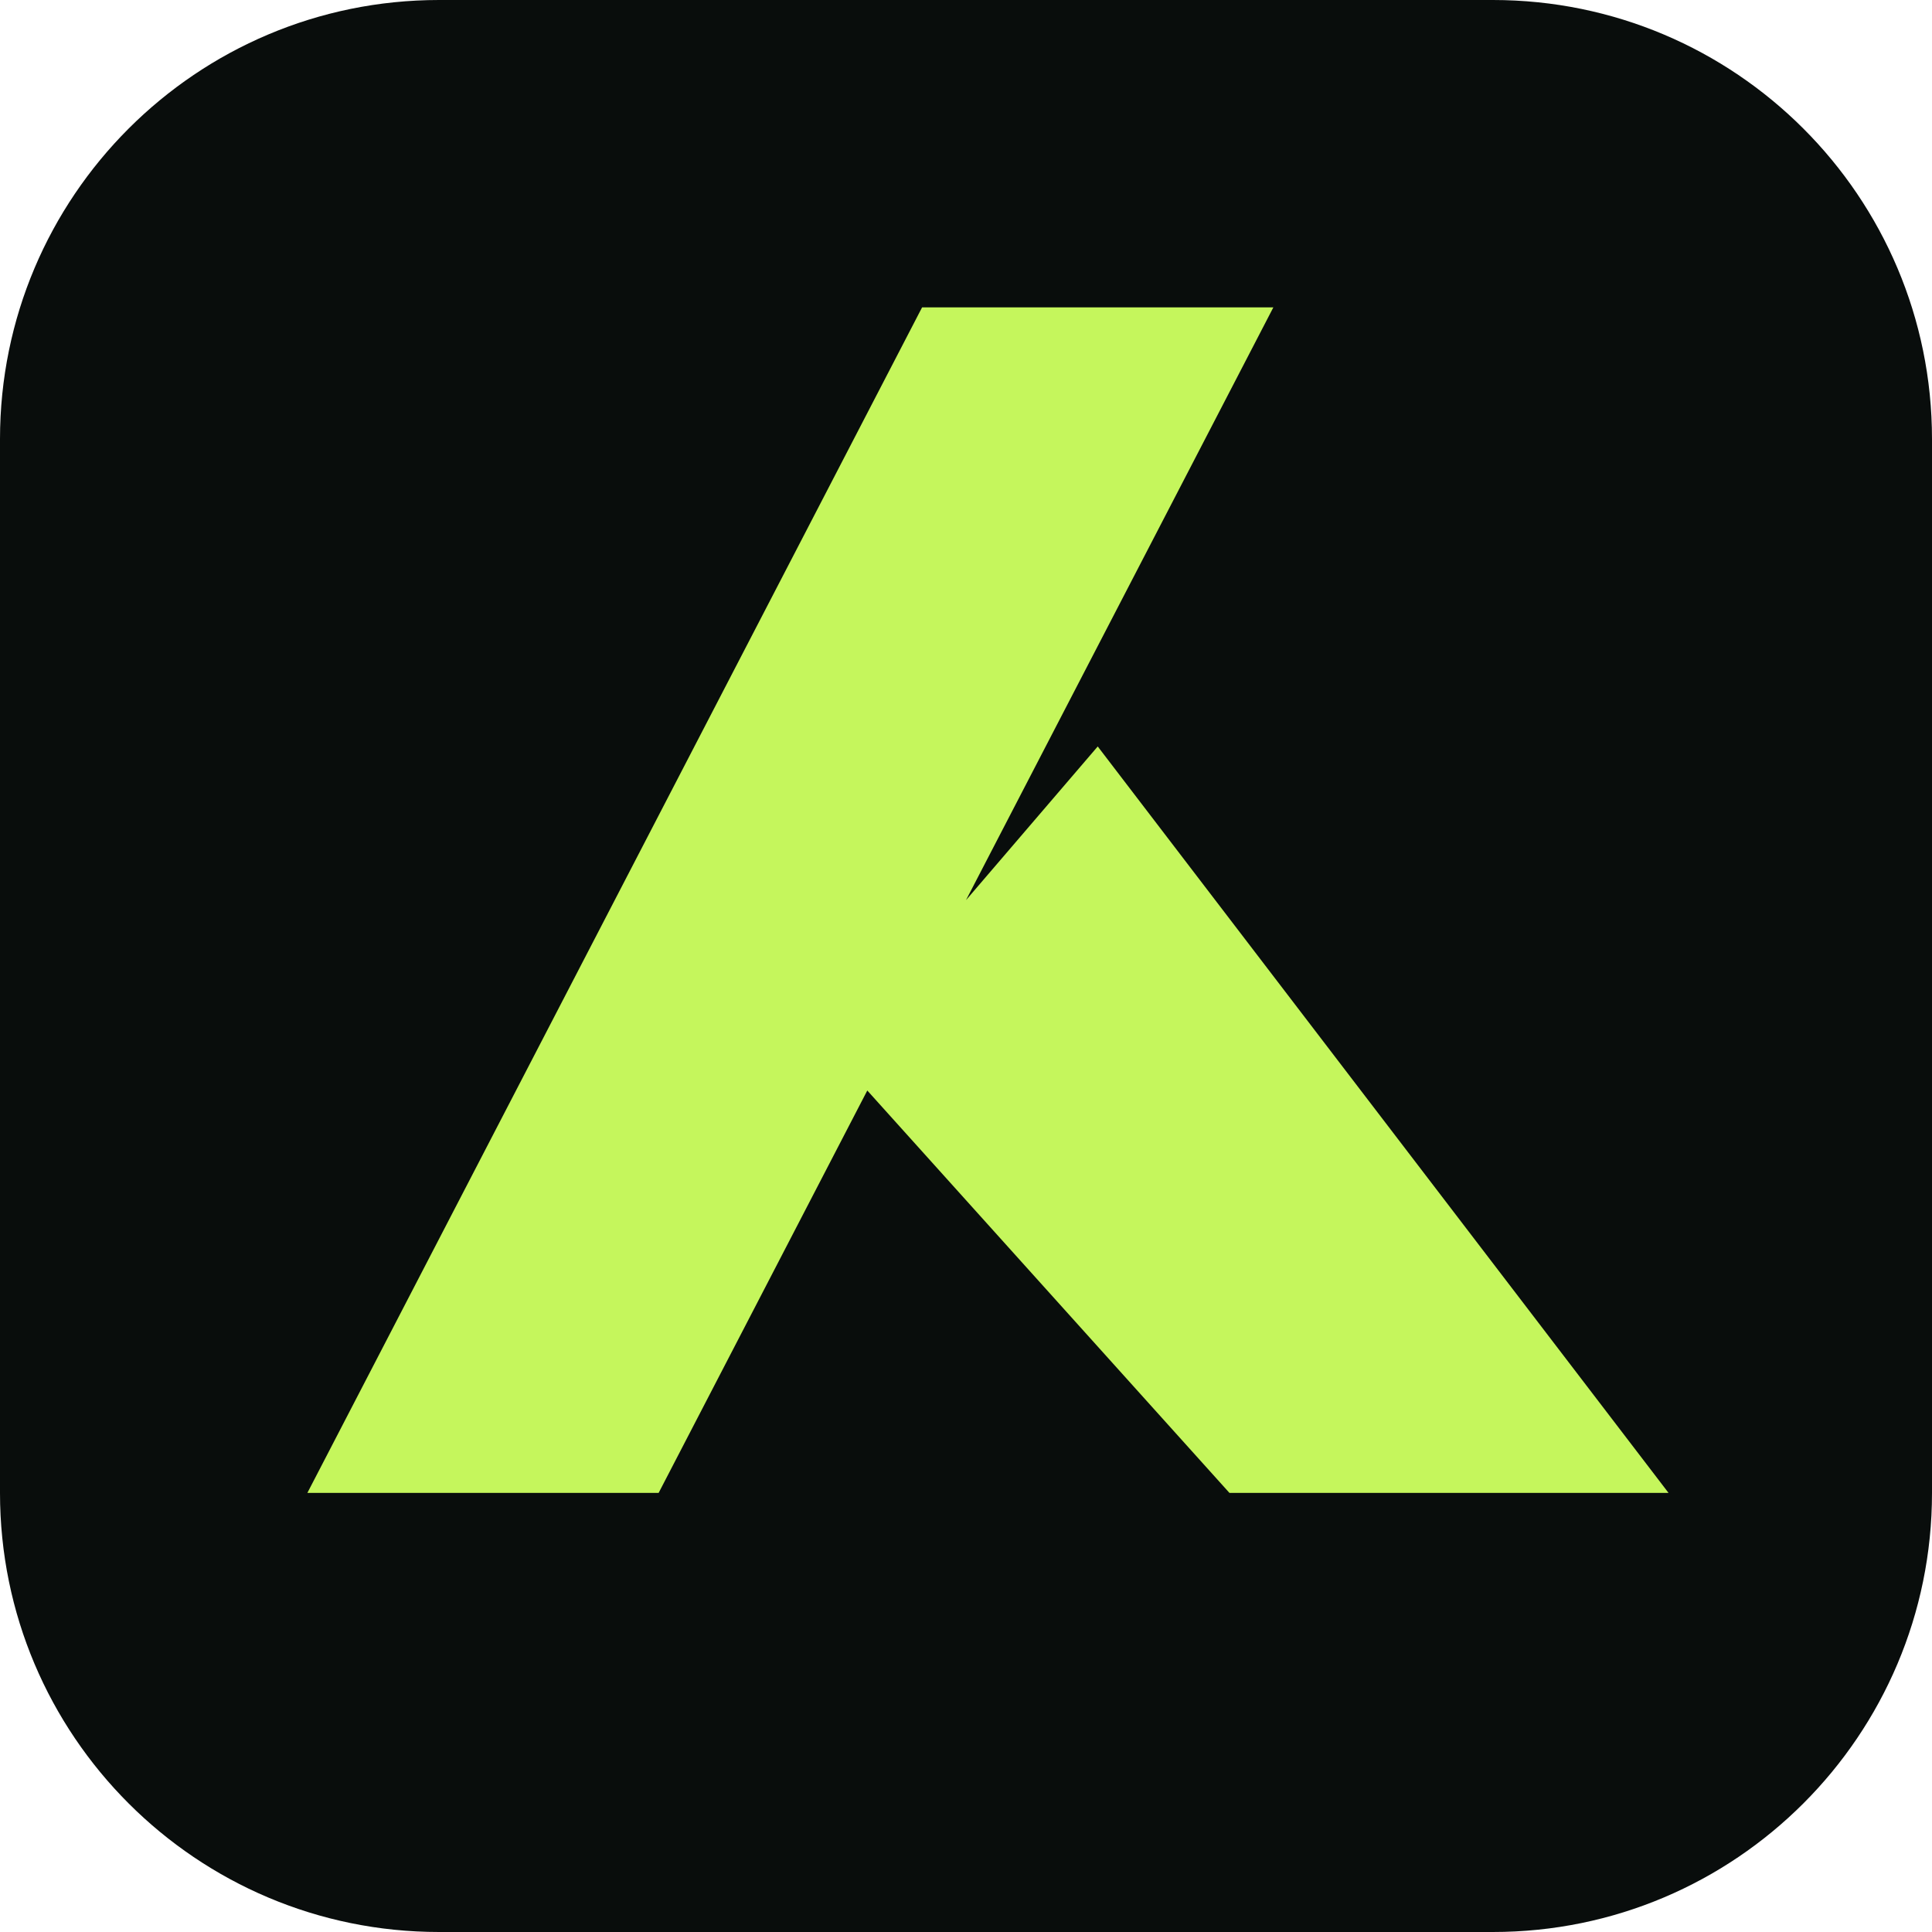
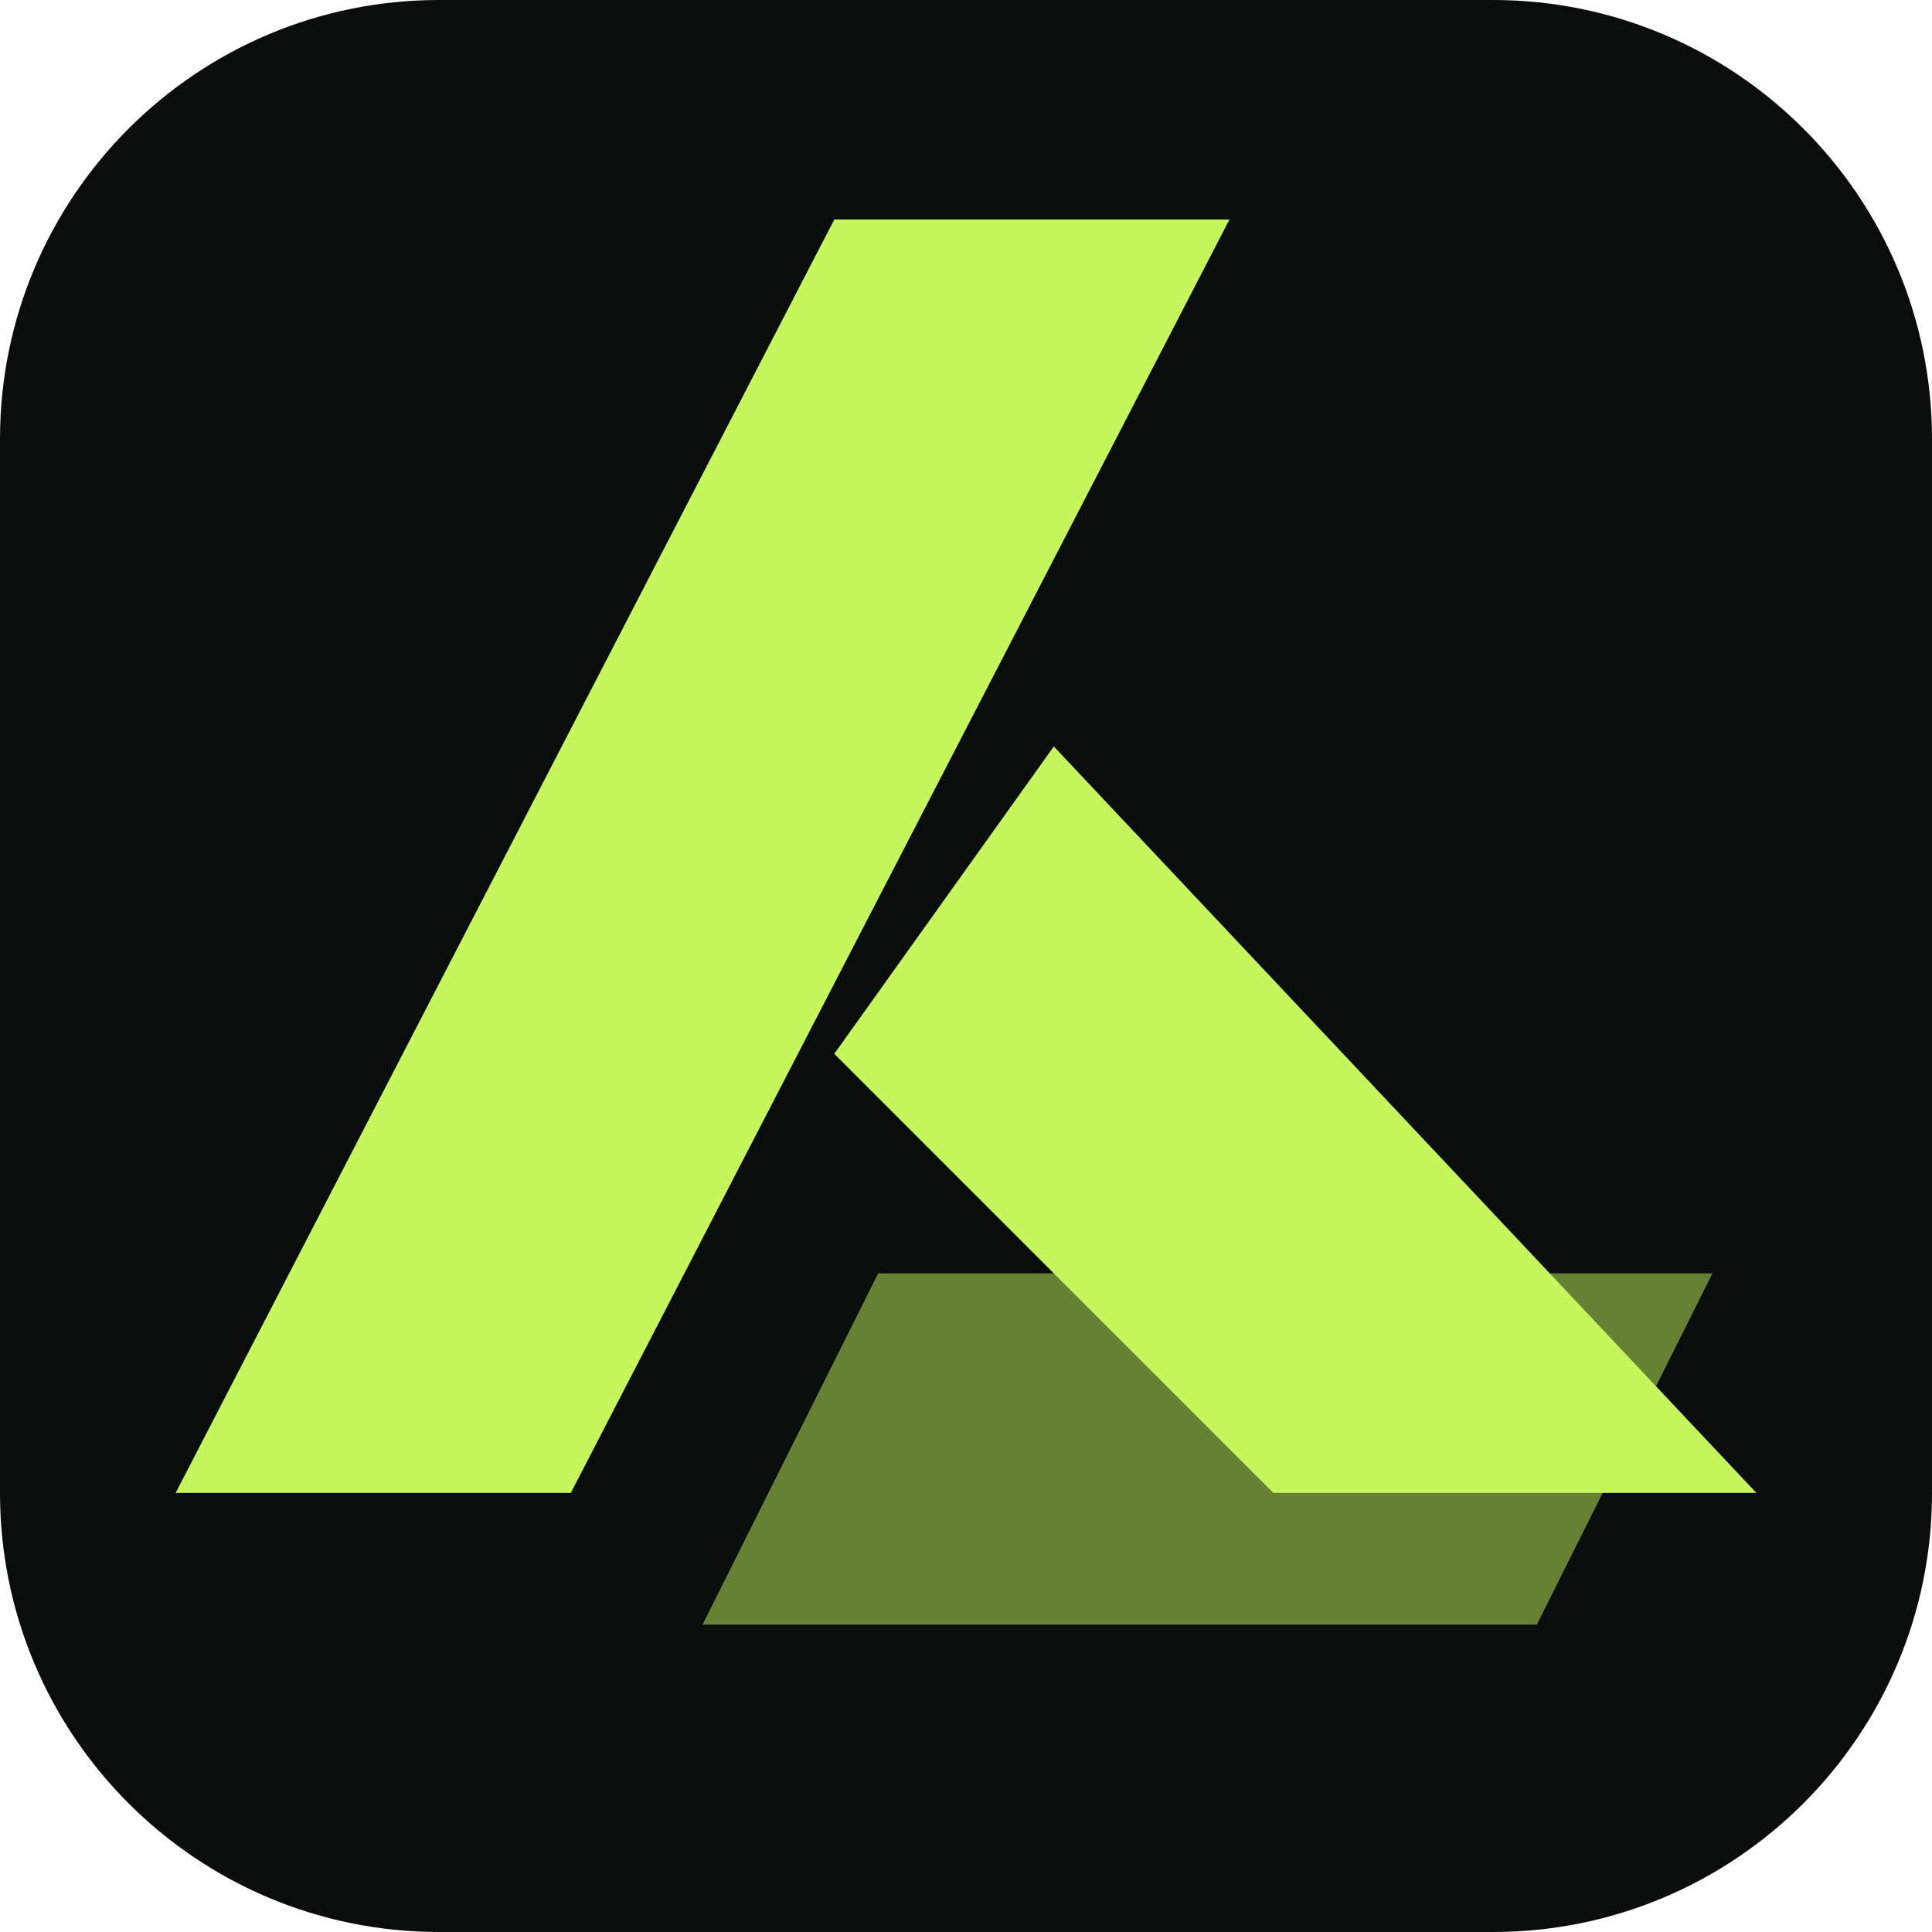
<svg xmlns="http://www.w3.org/2000/svg" viewBox="0 0 44 44">
  <rect width="44" height="44" rx="10" fill="#090d0c" />
-   <path d="M7 34 21 7h8L15 34H7Zm18-17 13 17H28l-9-10 6-7Z" fill="#c5f65c" />
+   <g fill="#c5f65c">
+     <path d="M4 34 19 5h9L13 34H4Z" />
+     <path d="m24 17 16 17H29L19 24l5-7Z" />
+     <path d="m16 37 4-8h19l-4 8H16Z" opacity=".5" />
+   </g>
</svg>
